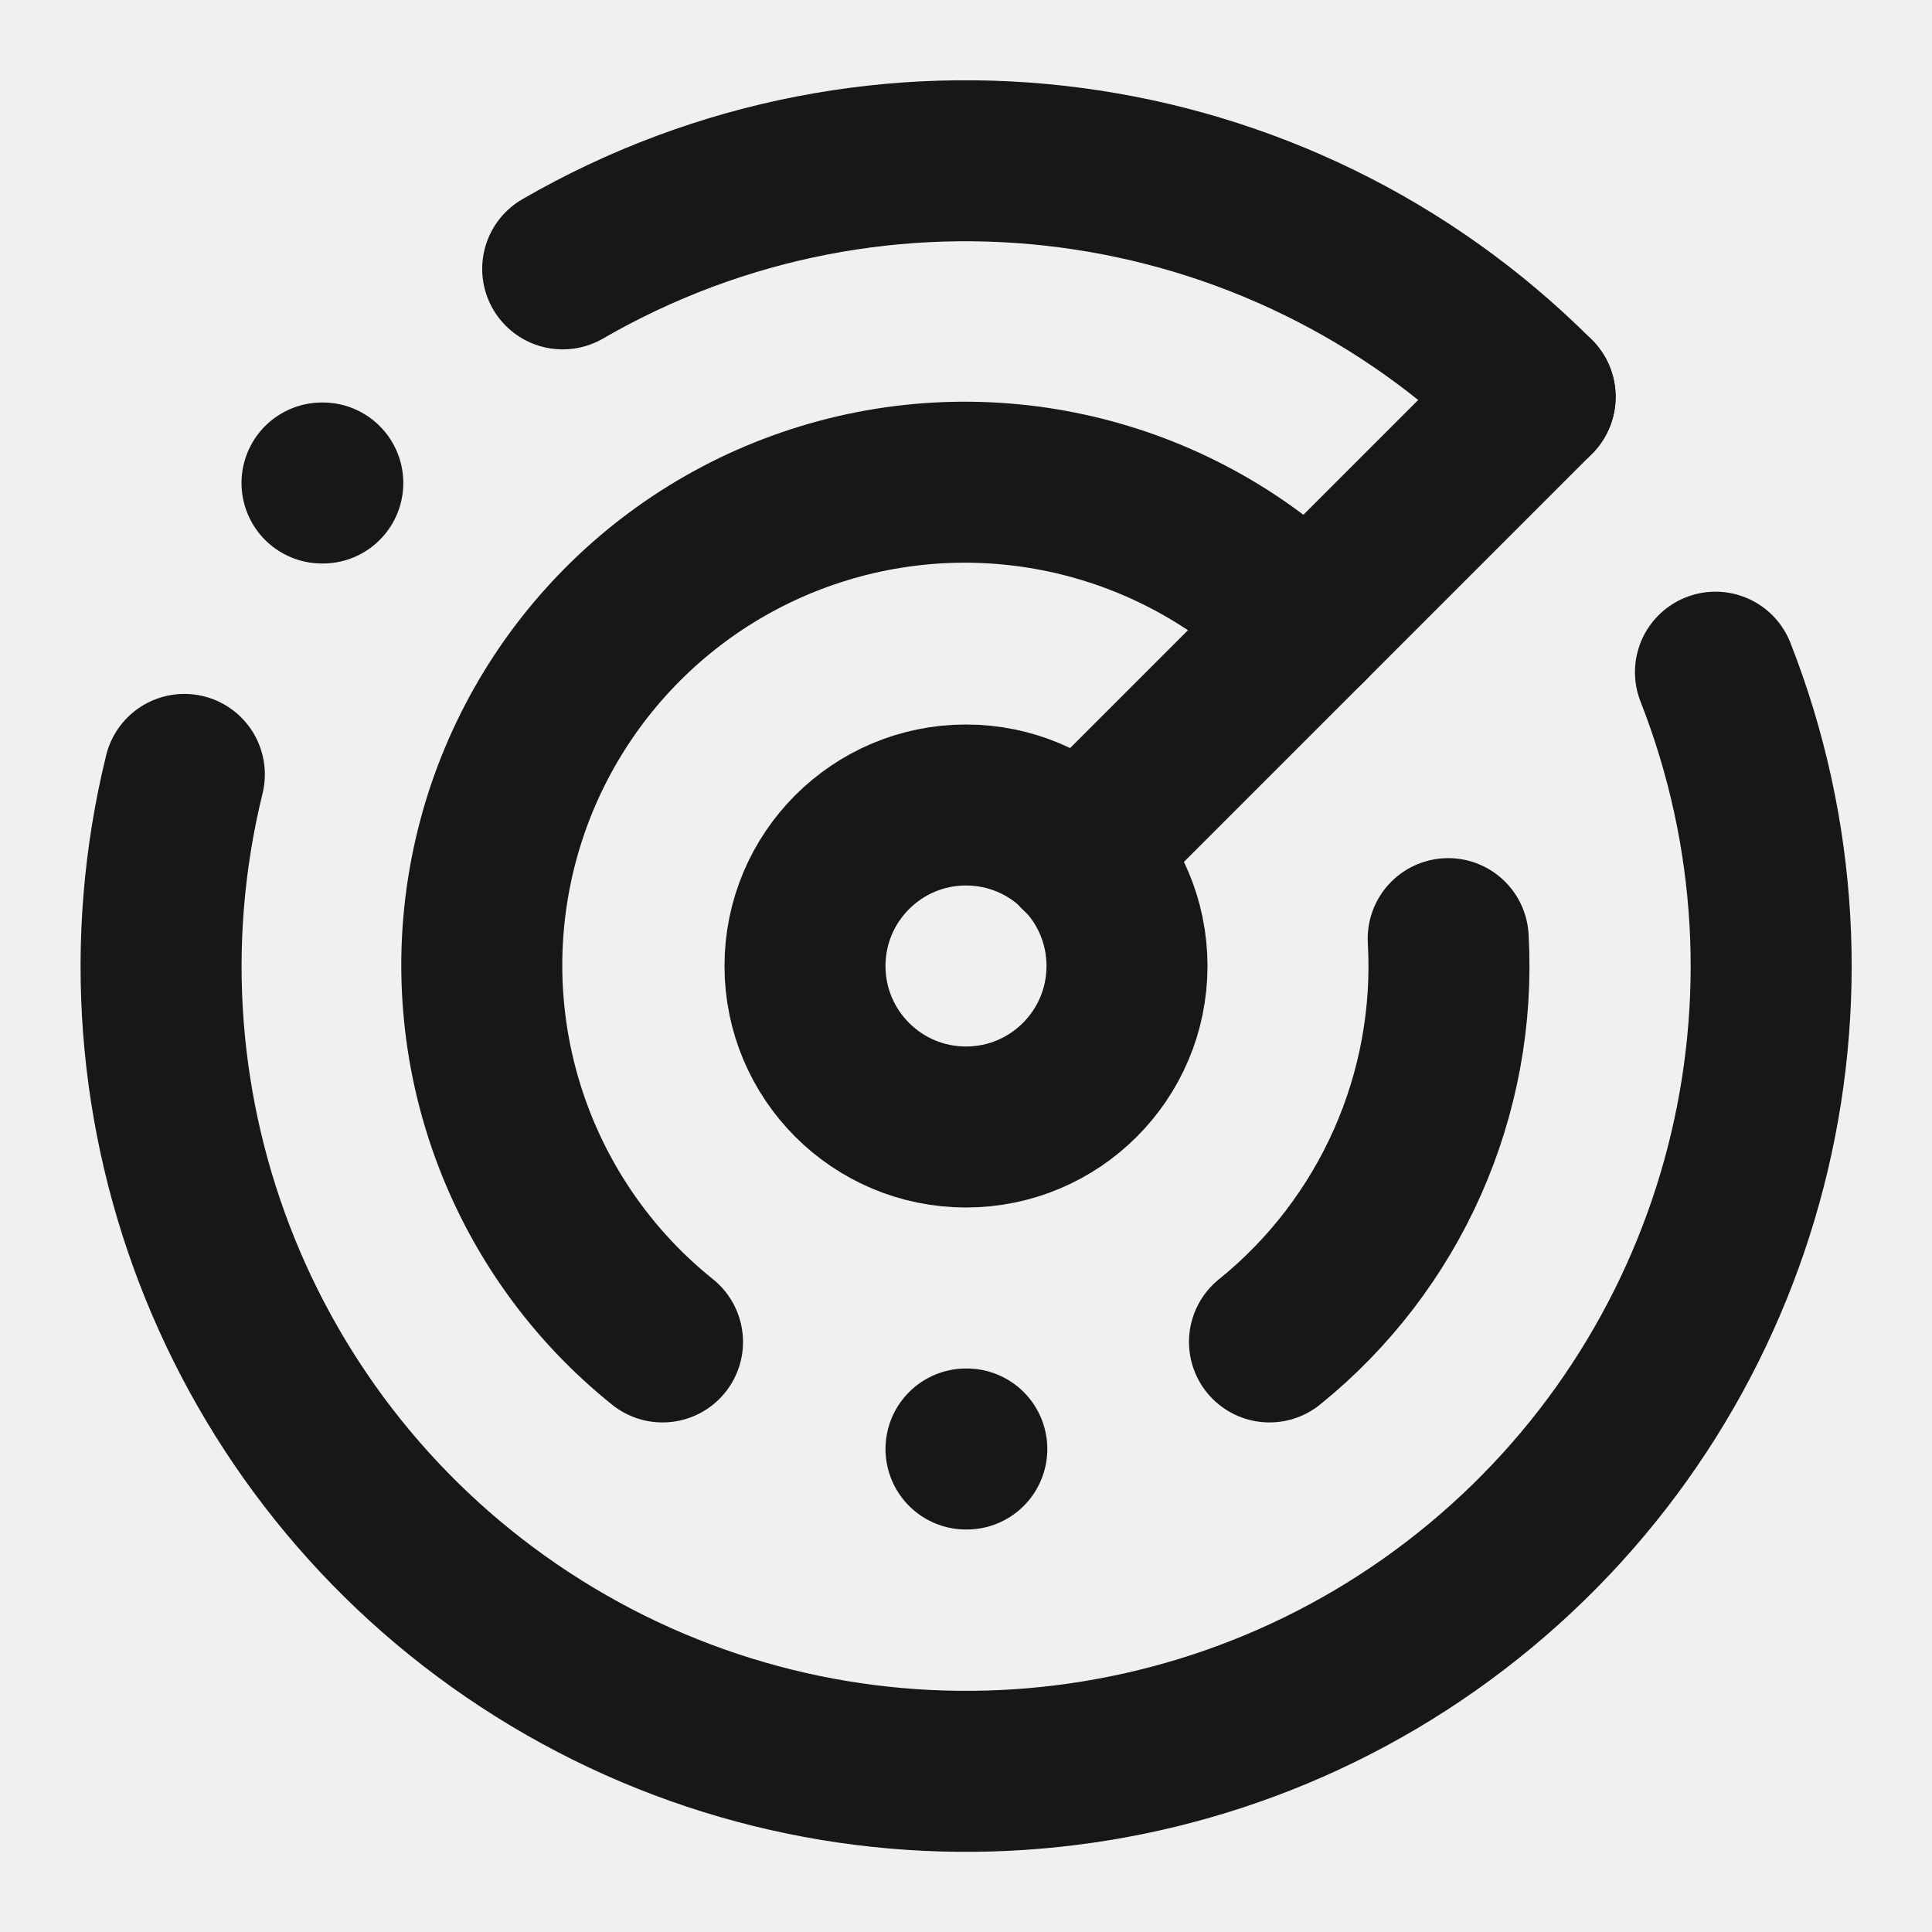
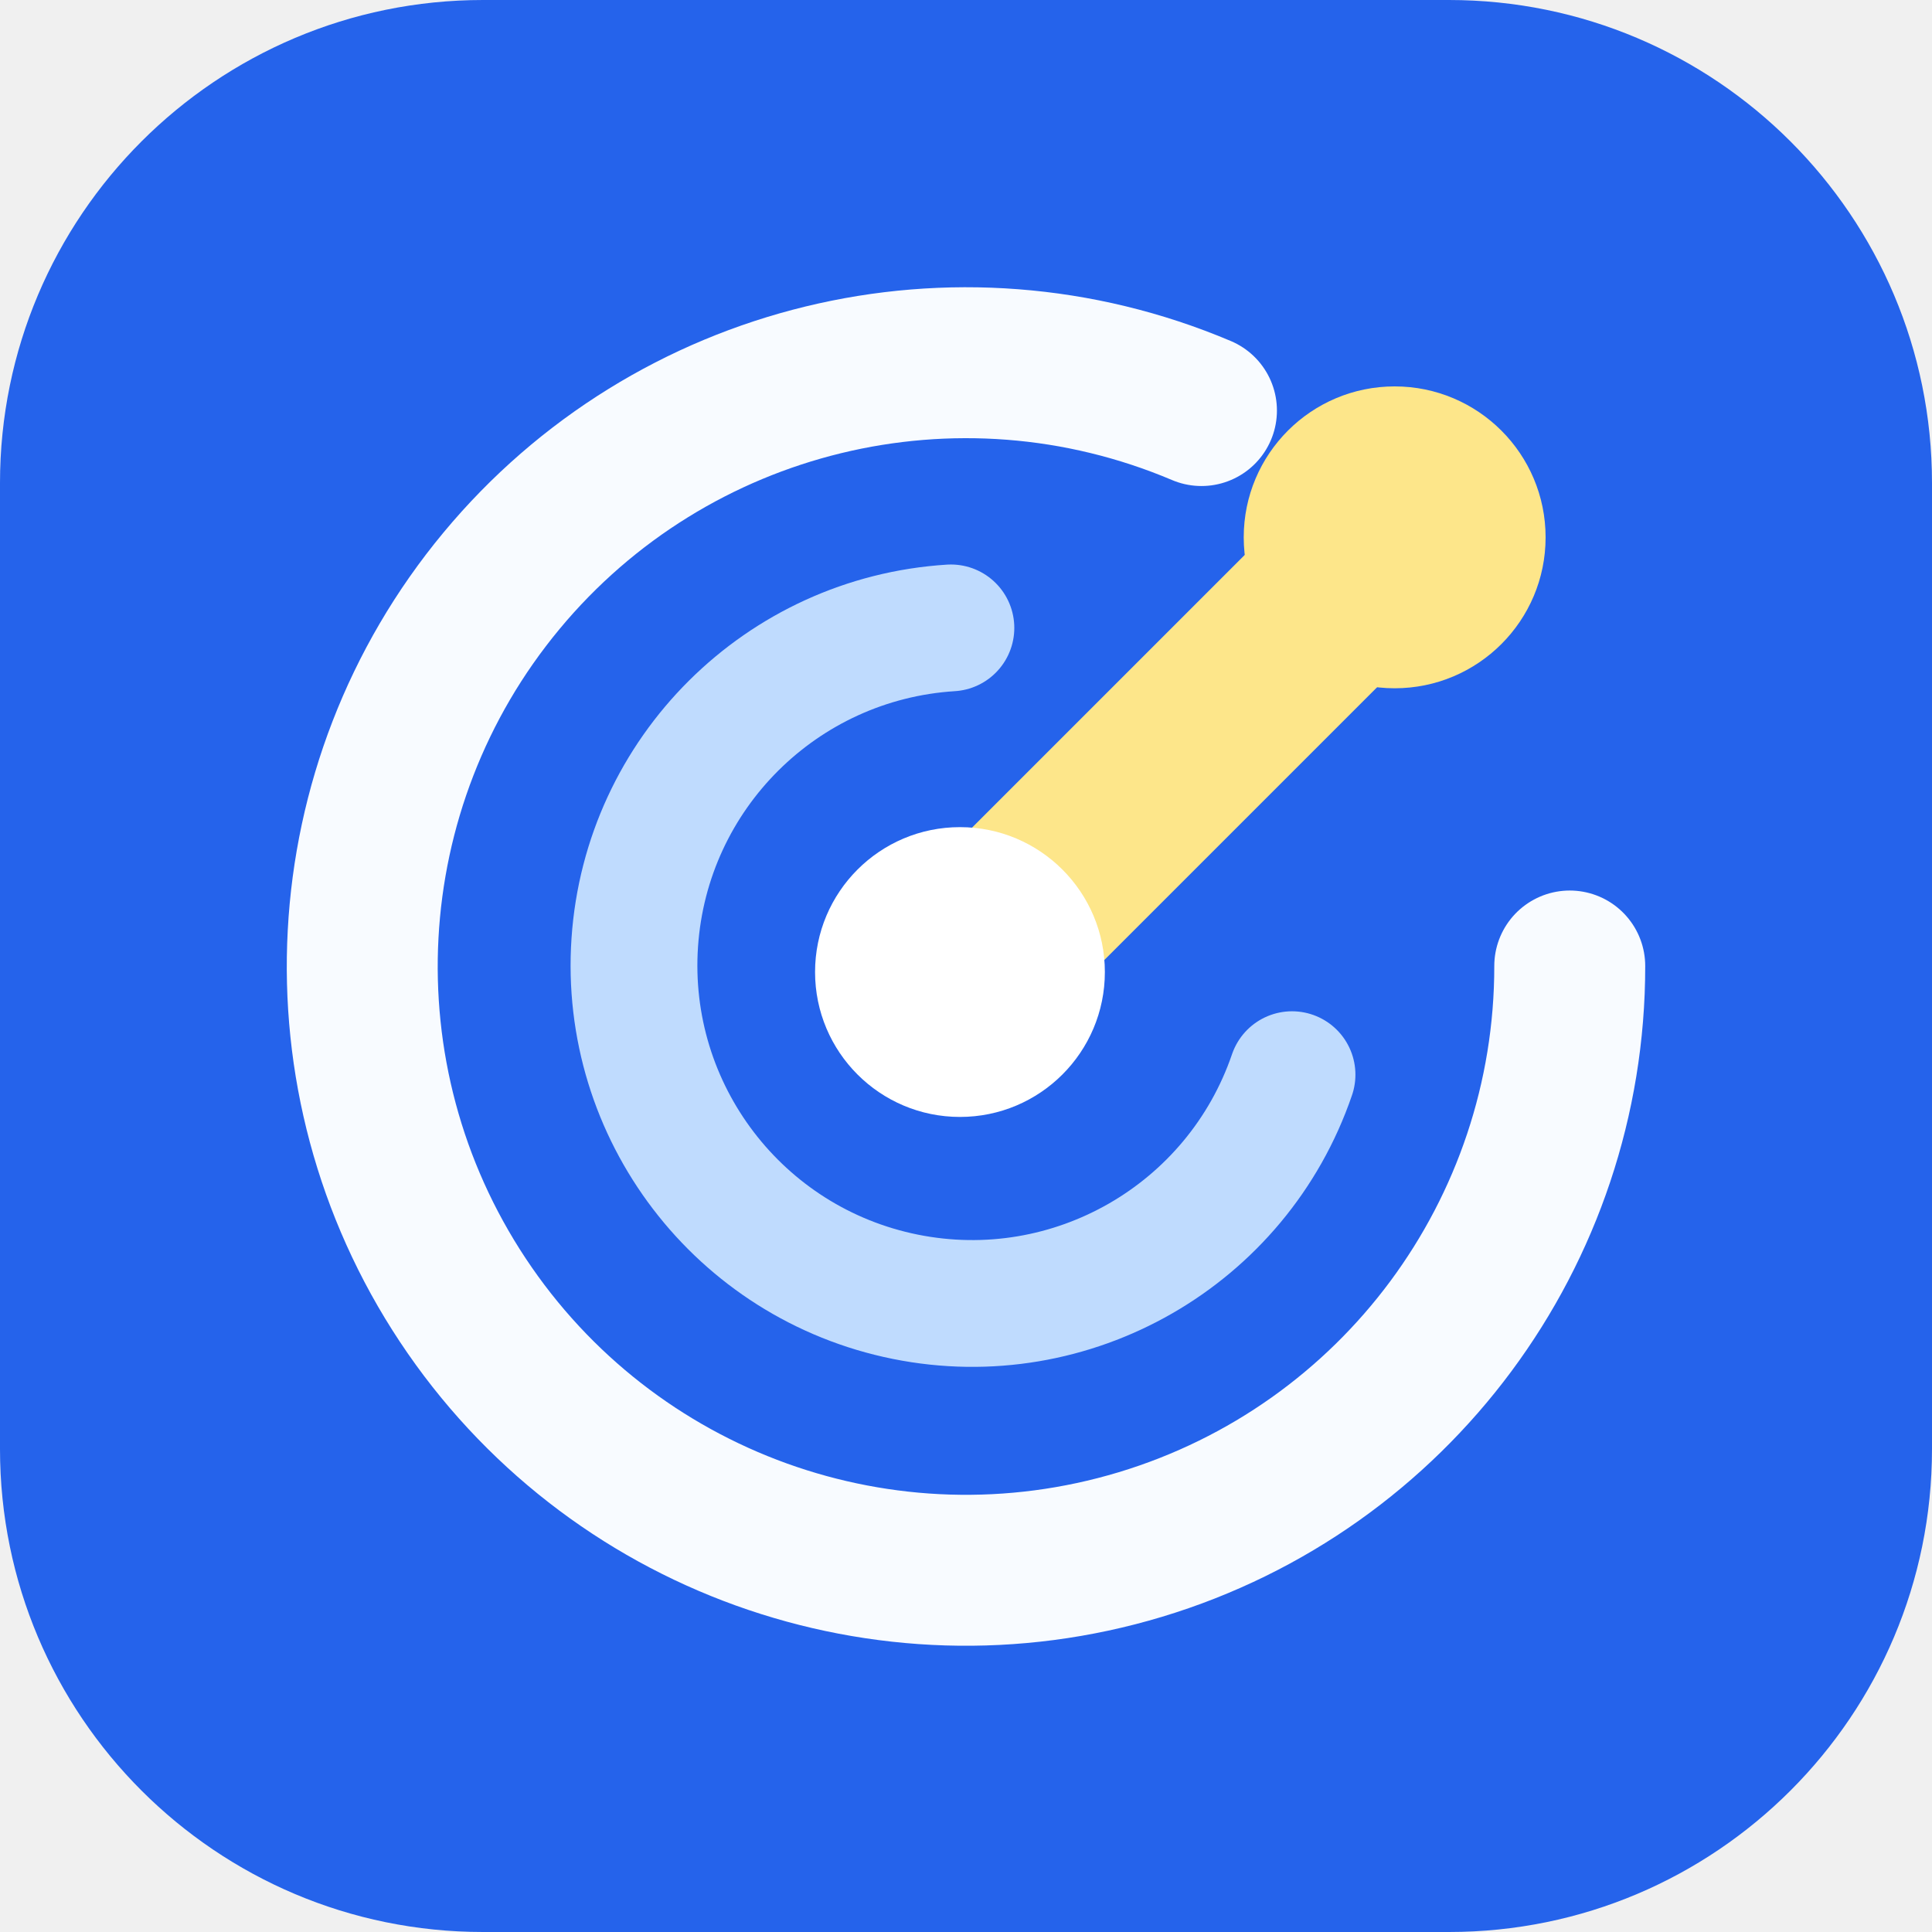
- <svg xmlns="http://www.w3.org/2000/svg" viewBox="0 0 24 24" fill="none" stroke="#171717" stroke-width="2" stroke-linecap="round" stroke-linejoin="round">
-   <path d="M19.07 4.93A10 10 0 0 0 6.99 3.34" />
-   <path d="M4 6h.01" />
-   <path d="M2.29 9.62A10 10 0 1 0 21.31 8.35" />
-   <path d="M16.24 7.76A6 6 0 1 0 8.23 16.67" />
-   <path d="M12 18h.01" />
-   <path d="M17.99 11.66A6 6 0 0 1 15.77 16.67" />
-   <circle cx="12" cy="12" r="2" />
-   <path d="m13.41 10.59 5.66-5.66" />
+ <svg xmlns="http://www.w3.org/2000/svg" viewBox="0 0 64 64" role="img" aria-label="Opportunity Scout radar">
+   <rect width="64" height="64" rx="16" fill="#2563EB" />
+   <path d="M52 32a20 20 0 1 1-12.2-18.4" fill="none" stroke="#F8FBFF" stroke-width="5" stroke-linecap="round" />
+   <path d="M42.8 35.6a11.2 11.2 0 1 1-11.3-14.8" fill="none" stroke="#BFDBFE" stroke-width="4.2" stroke-linecap="round" />
+   <path d="M31.8 32.2 46.2 17.8" stroke="#FDE68A" stroke-width="6.2" stroke-linecap="round" />
+   <circle cx="46.2" cy="17.8" r="5" fill="#FDE68A" />
+   <circle cx="31.8" cy="32.2" r="4.8" fill="#FFFFFF" />
</svg>
